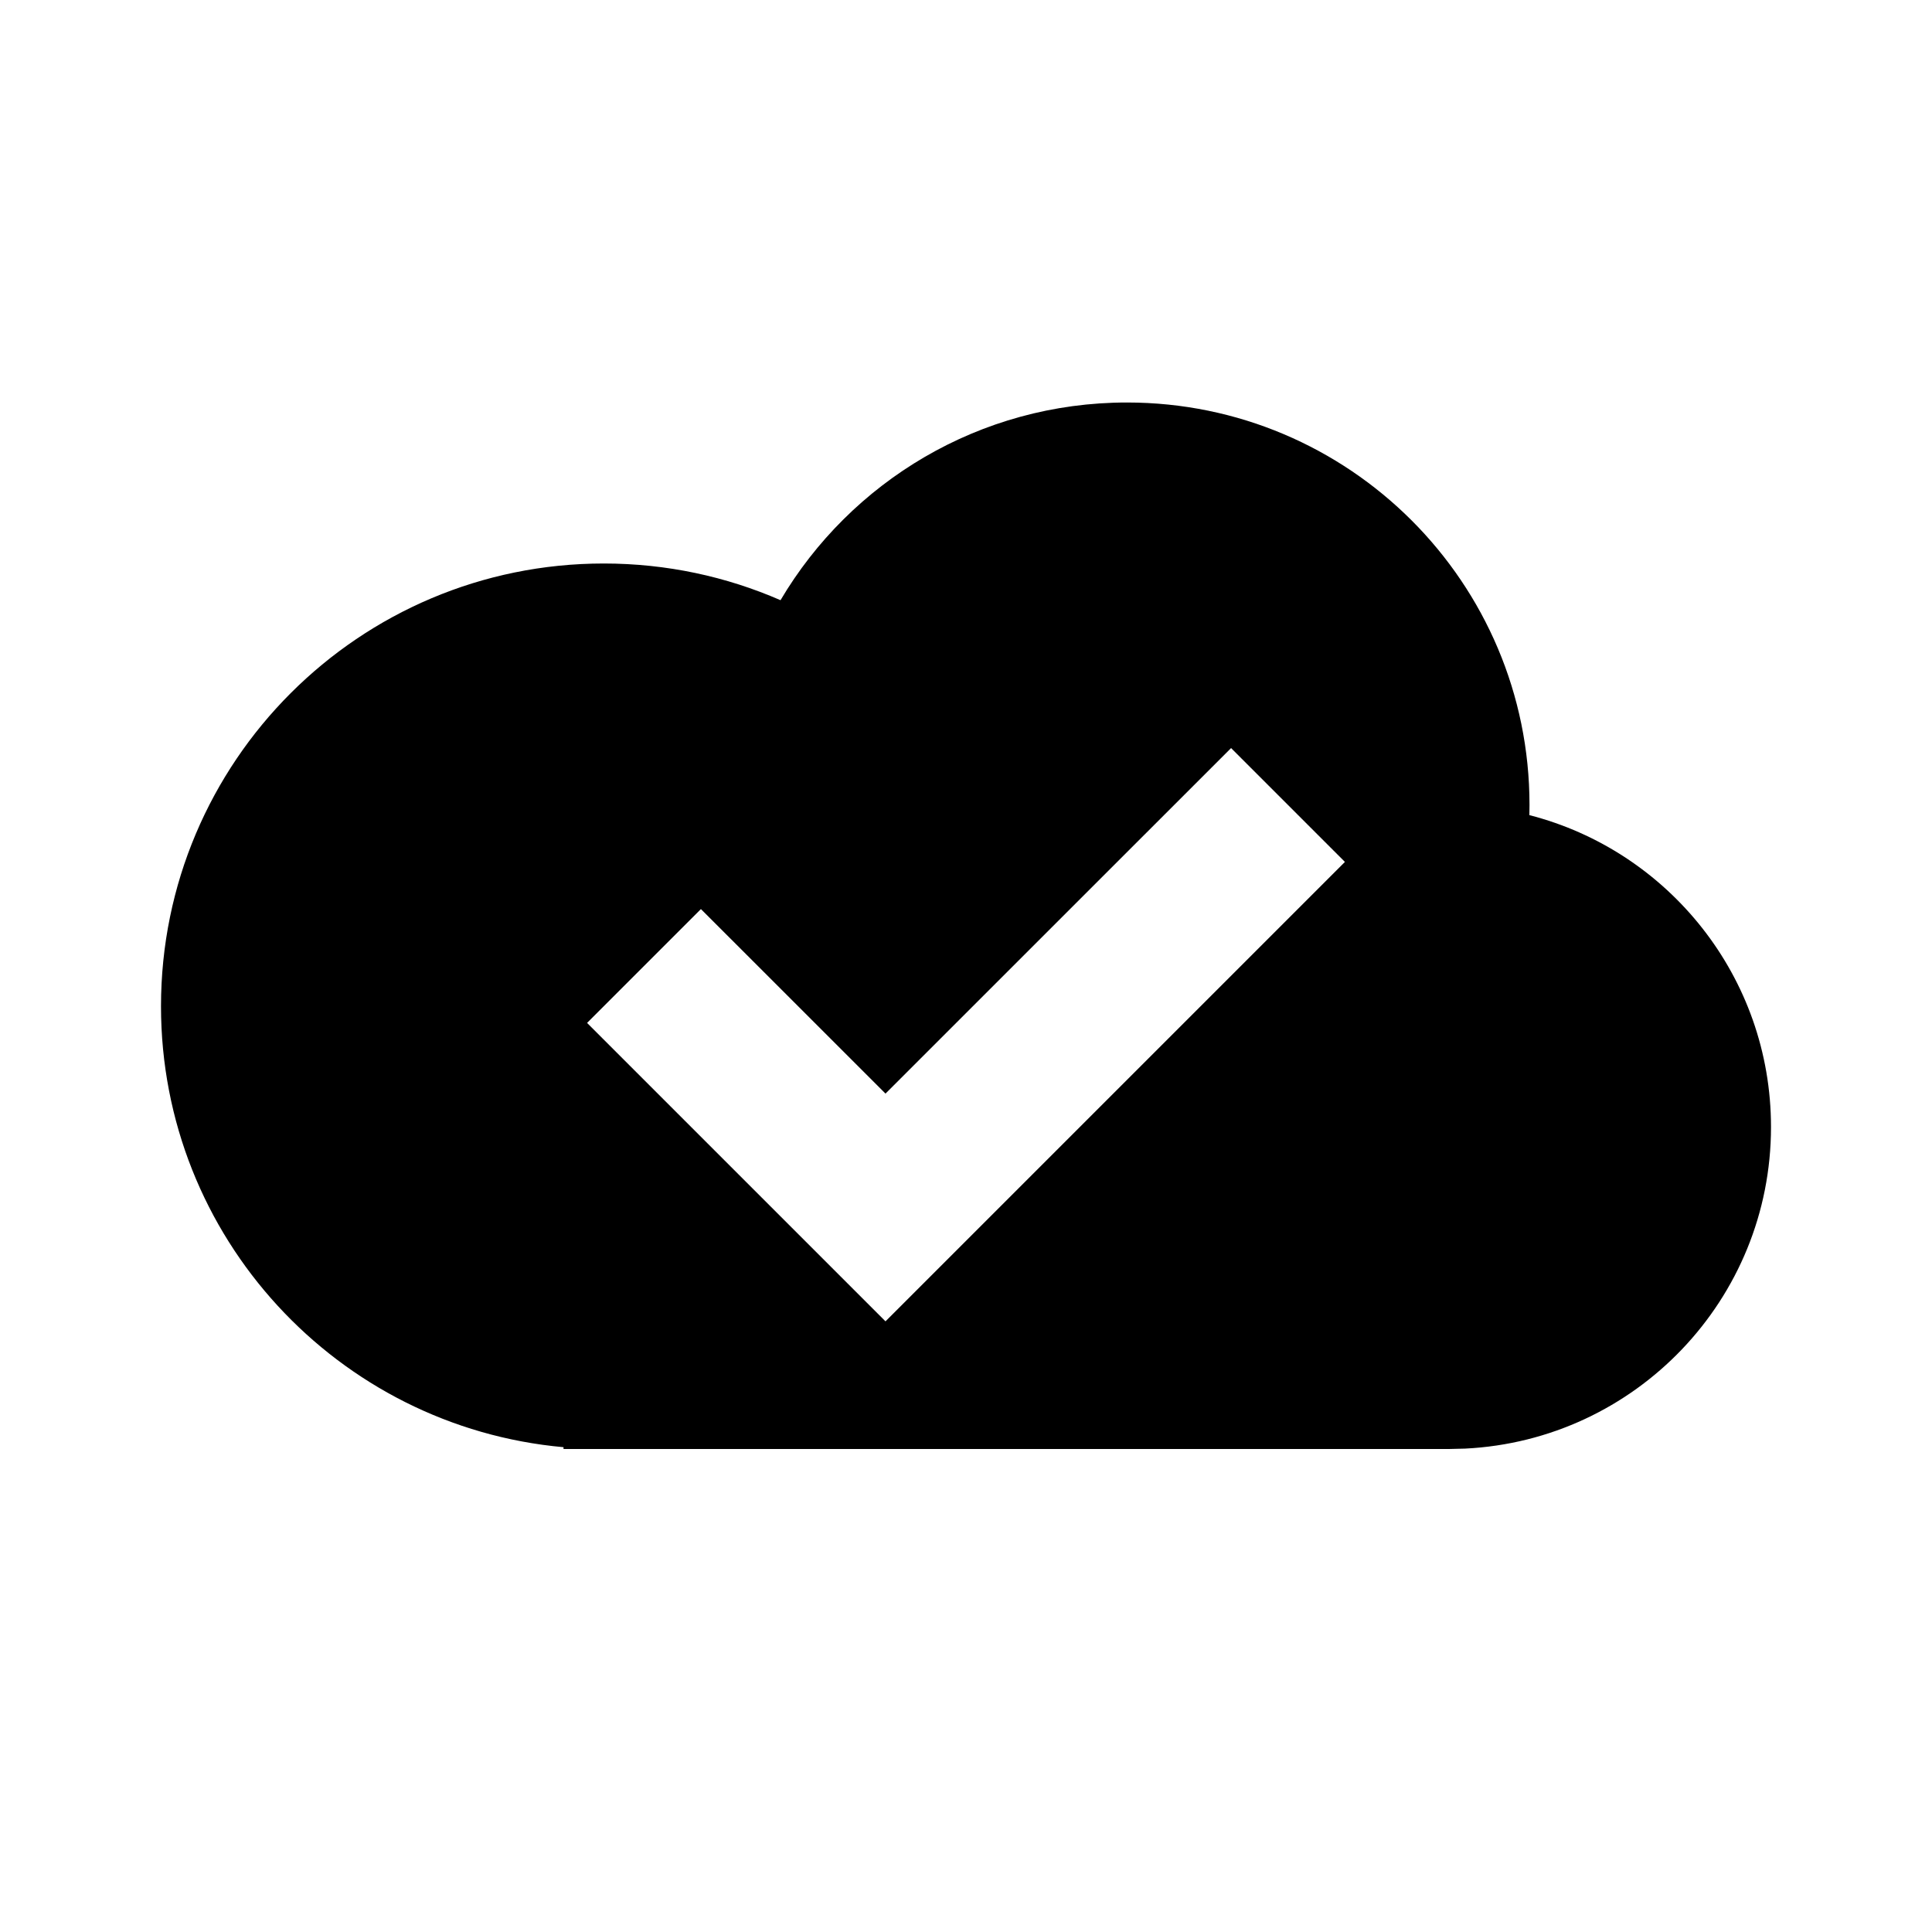
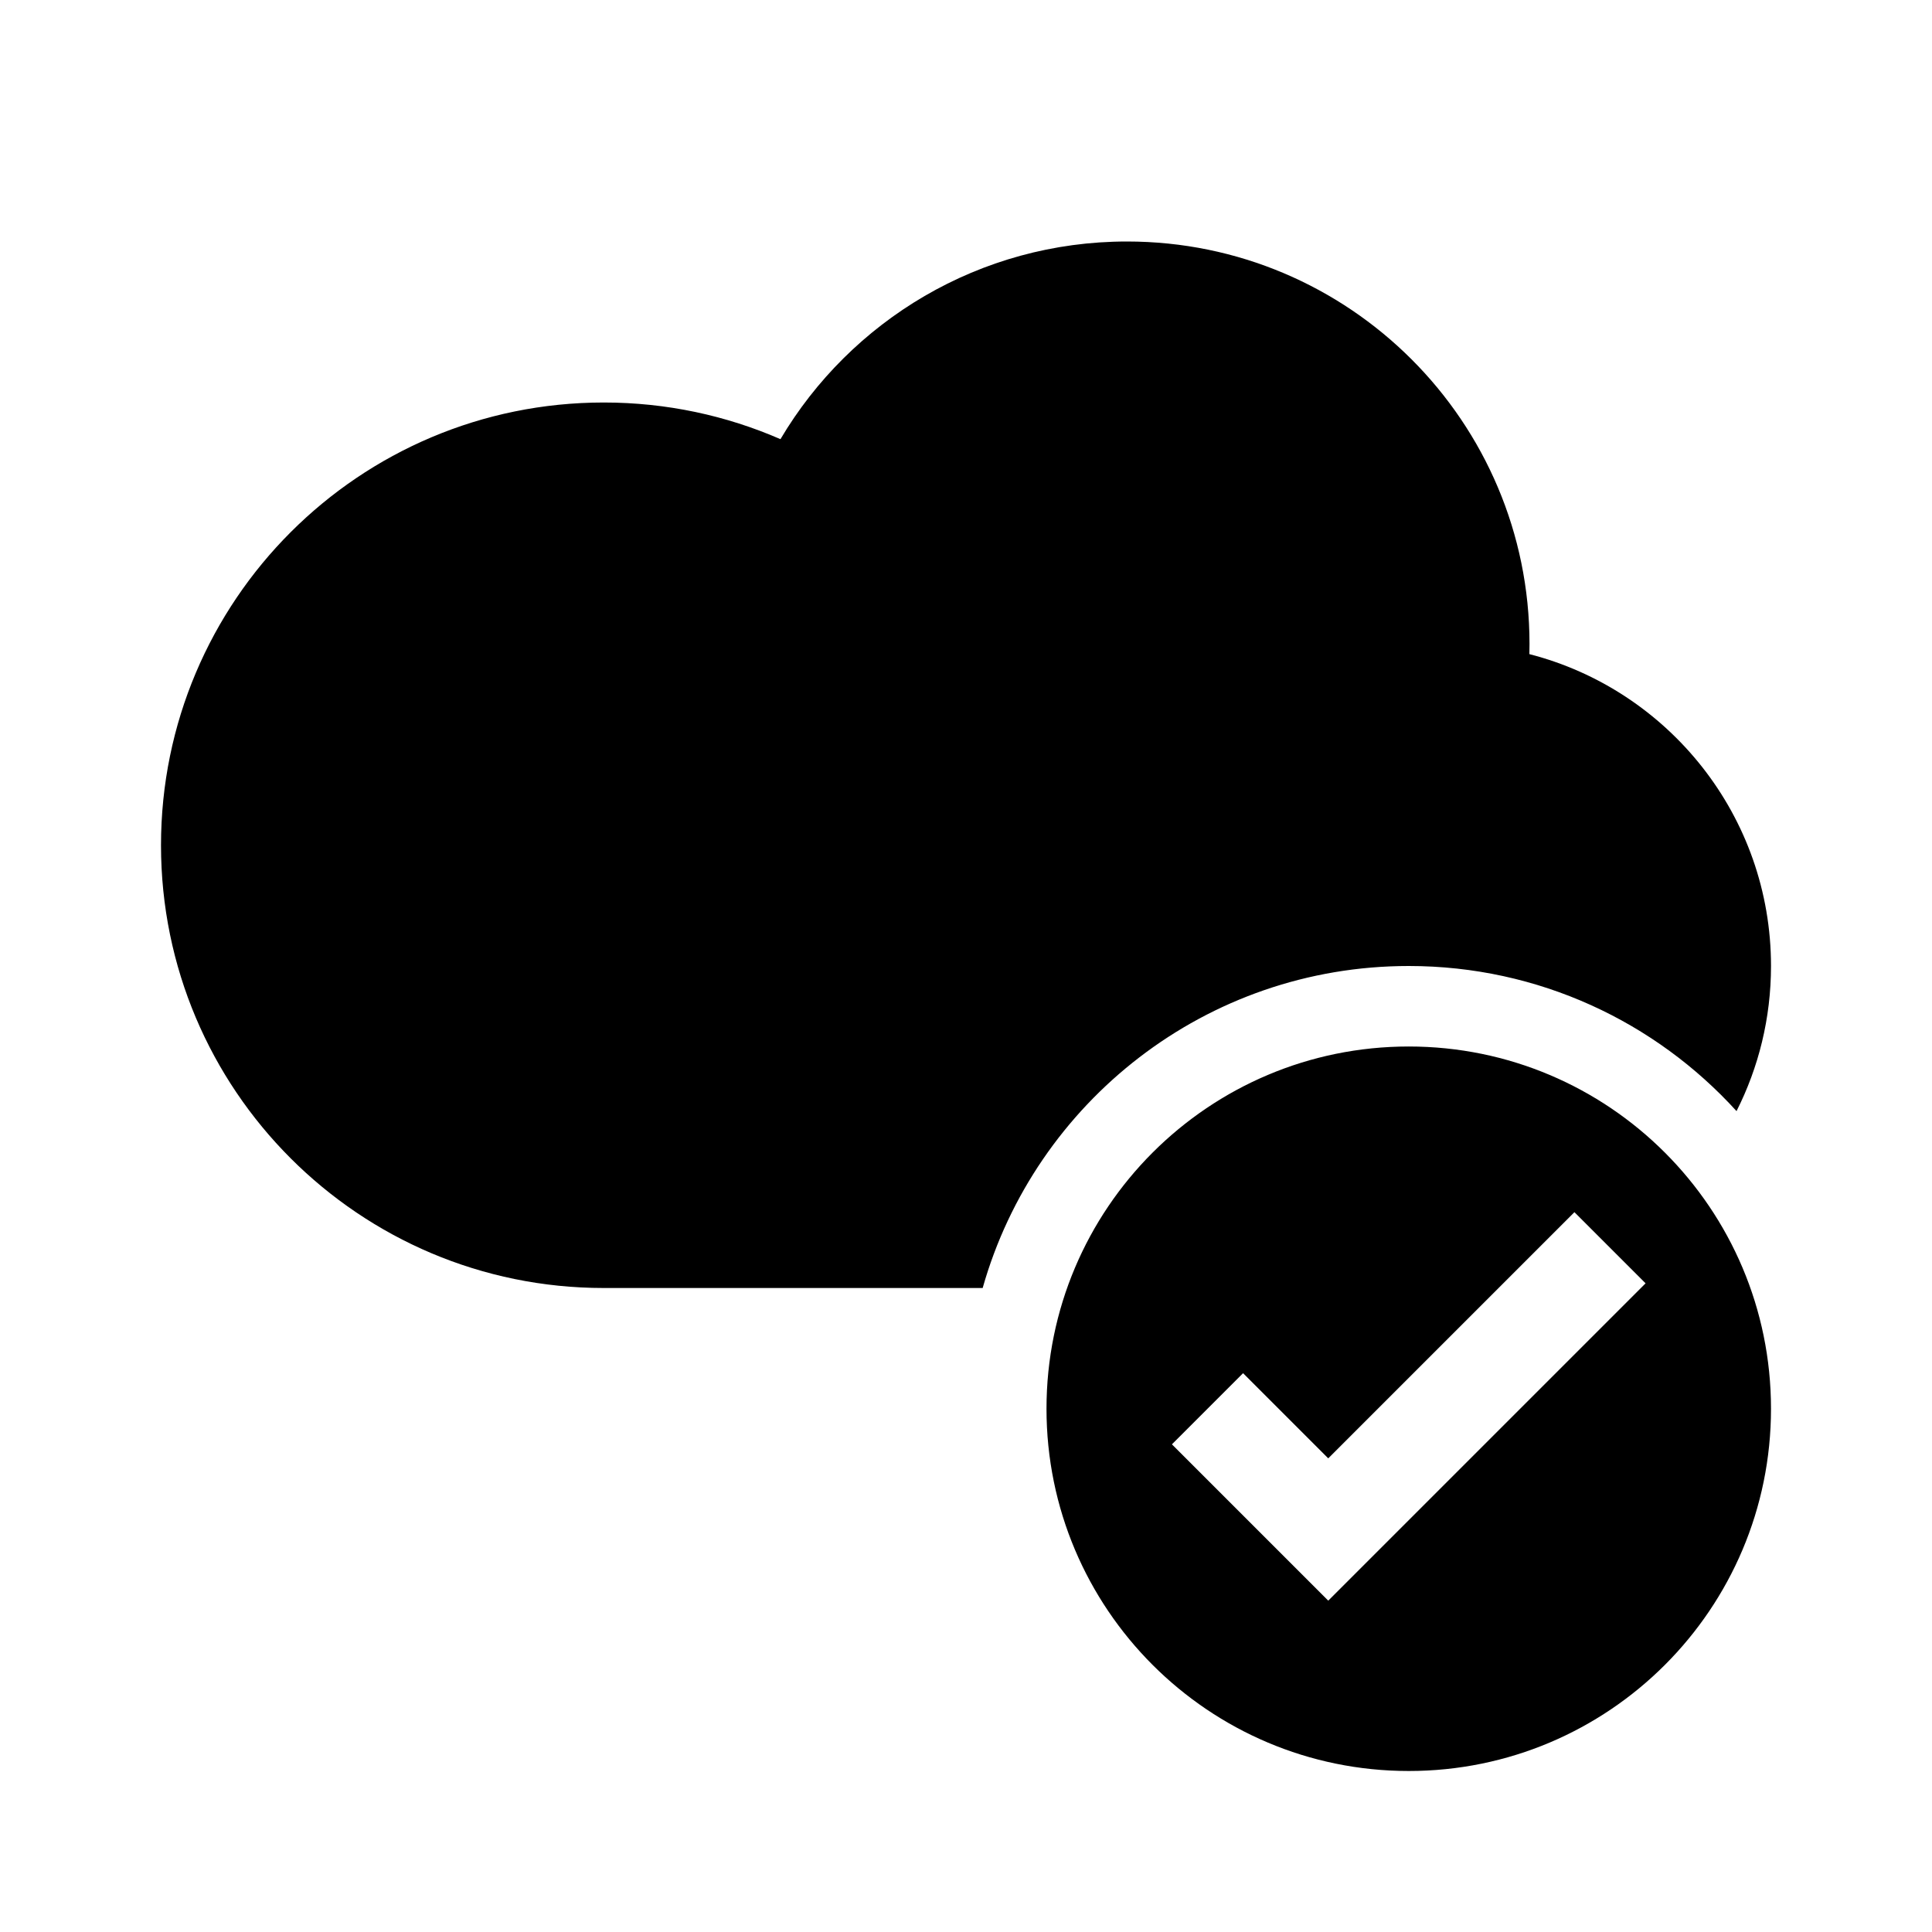
- <svg xmlns="http://www.w3.org/2000/svg" width="512px" height="512px" viewBox="0 0 512 512" version="1.1">
-   <g id="Page-1" stroke="none" stroke-width="1" fill="none" fill-rule="evenodd">
-     <g id="icon" fill="#000000" transform="translate(42.66667, 106.6667)">
-       <path d="M256,-1.42108547e-14 C314.91,-1.42108547e-14 362.667,47.756 362.667,106.667 L362.634,109.35 C399.448,118.799 426.667,152.221 426.667,192 C426.667,237.7 390.742,275.01 345.592,277.229 L341.333,277.333 L106.667,277.333 L106.675,276.856 C46.868,271.471 3.55271368e-14,221.209 3.55271368e-14,160 C3.55271368e-14,95.199 52.532,42.667 117.333,42.667 C133.986,42.667 149.829,46.136 164.178,52.391 C182.728,21.029 216.908,-1.42108547e-14 256,-1.42108547e-14 Z M283.582,91.582 L192,183.147 L143.085,134.248 L112.915,164.418 L192,243.503 L313.752,121.752 L283.582,91.582 Z" id="Combined-Shape" />
-     </g>
-   </g>
+ <svg xmlns="http://www.w3.org/2000/svg" width="512" height="512" viewBox="0 0 512 512" fill="none">
+   <path fill-rule="evenodd" clip-rule="evenodd" d="M298.667 64C357.577 64 405.334 111.757 405.334 170.667C405.334 171.564 405.323 172.458 405.301 173.35C442.121 182.807 469.334 216.226 469.334 256C469.334 269.834 466.042 282.9 460.198 294.455C438.734 270.832 407.766 256 373.333 256C319.625 256 274.346 292.085 260.417 341.334H160C95.199 341.334 42.667 288.802 42.667 224C42.667 159.199 95.199 106.667 160 106.667C176.647 106.667 192.484 110.134 206.829 116.385C225.4 85.026 259.578 64 298.667 64ZM373.333 277.333C320.314 277.333 277.333 320.314 277.333 373.333C277.333 426.353 320.314 469.333 373.333 469.333C426.353 469.333 469.333 426.353 469.333 373.333C469.333 320.314 426.353 277.333 373.333 277.333ZM436.096 340.096L352.001 424.191L310.573 382.762L329.429 363.906L352.001 386.478L417.24 321.24L436.096 340.096Z" fill="black" />
</svg>
